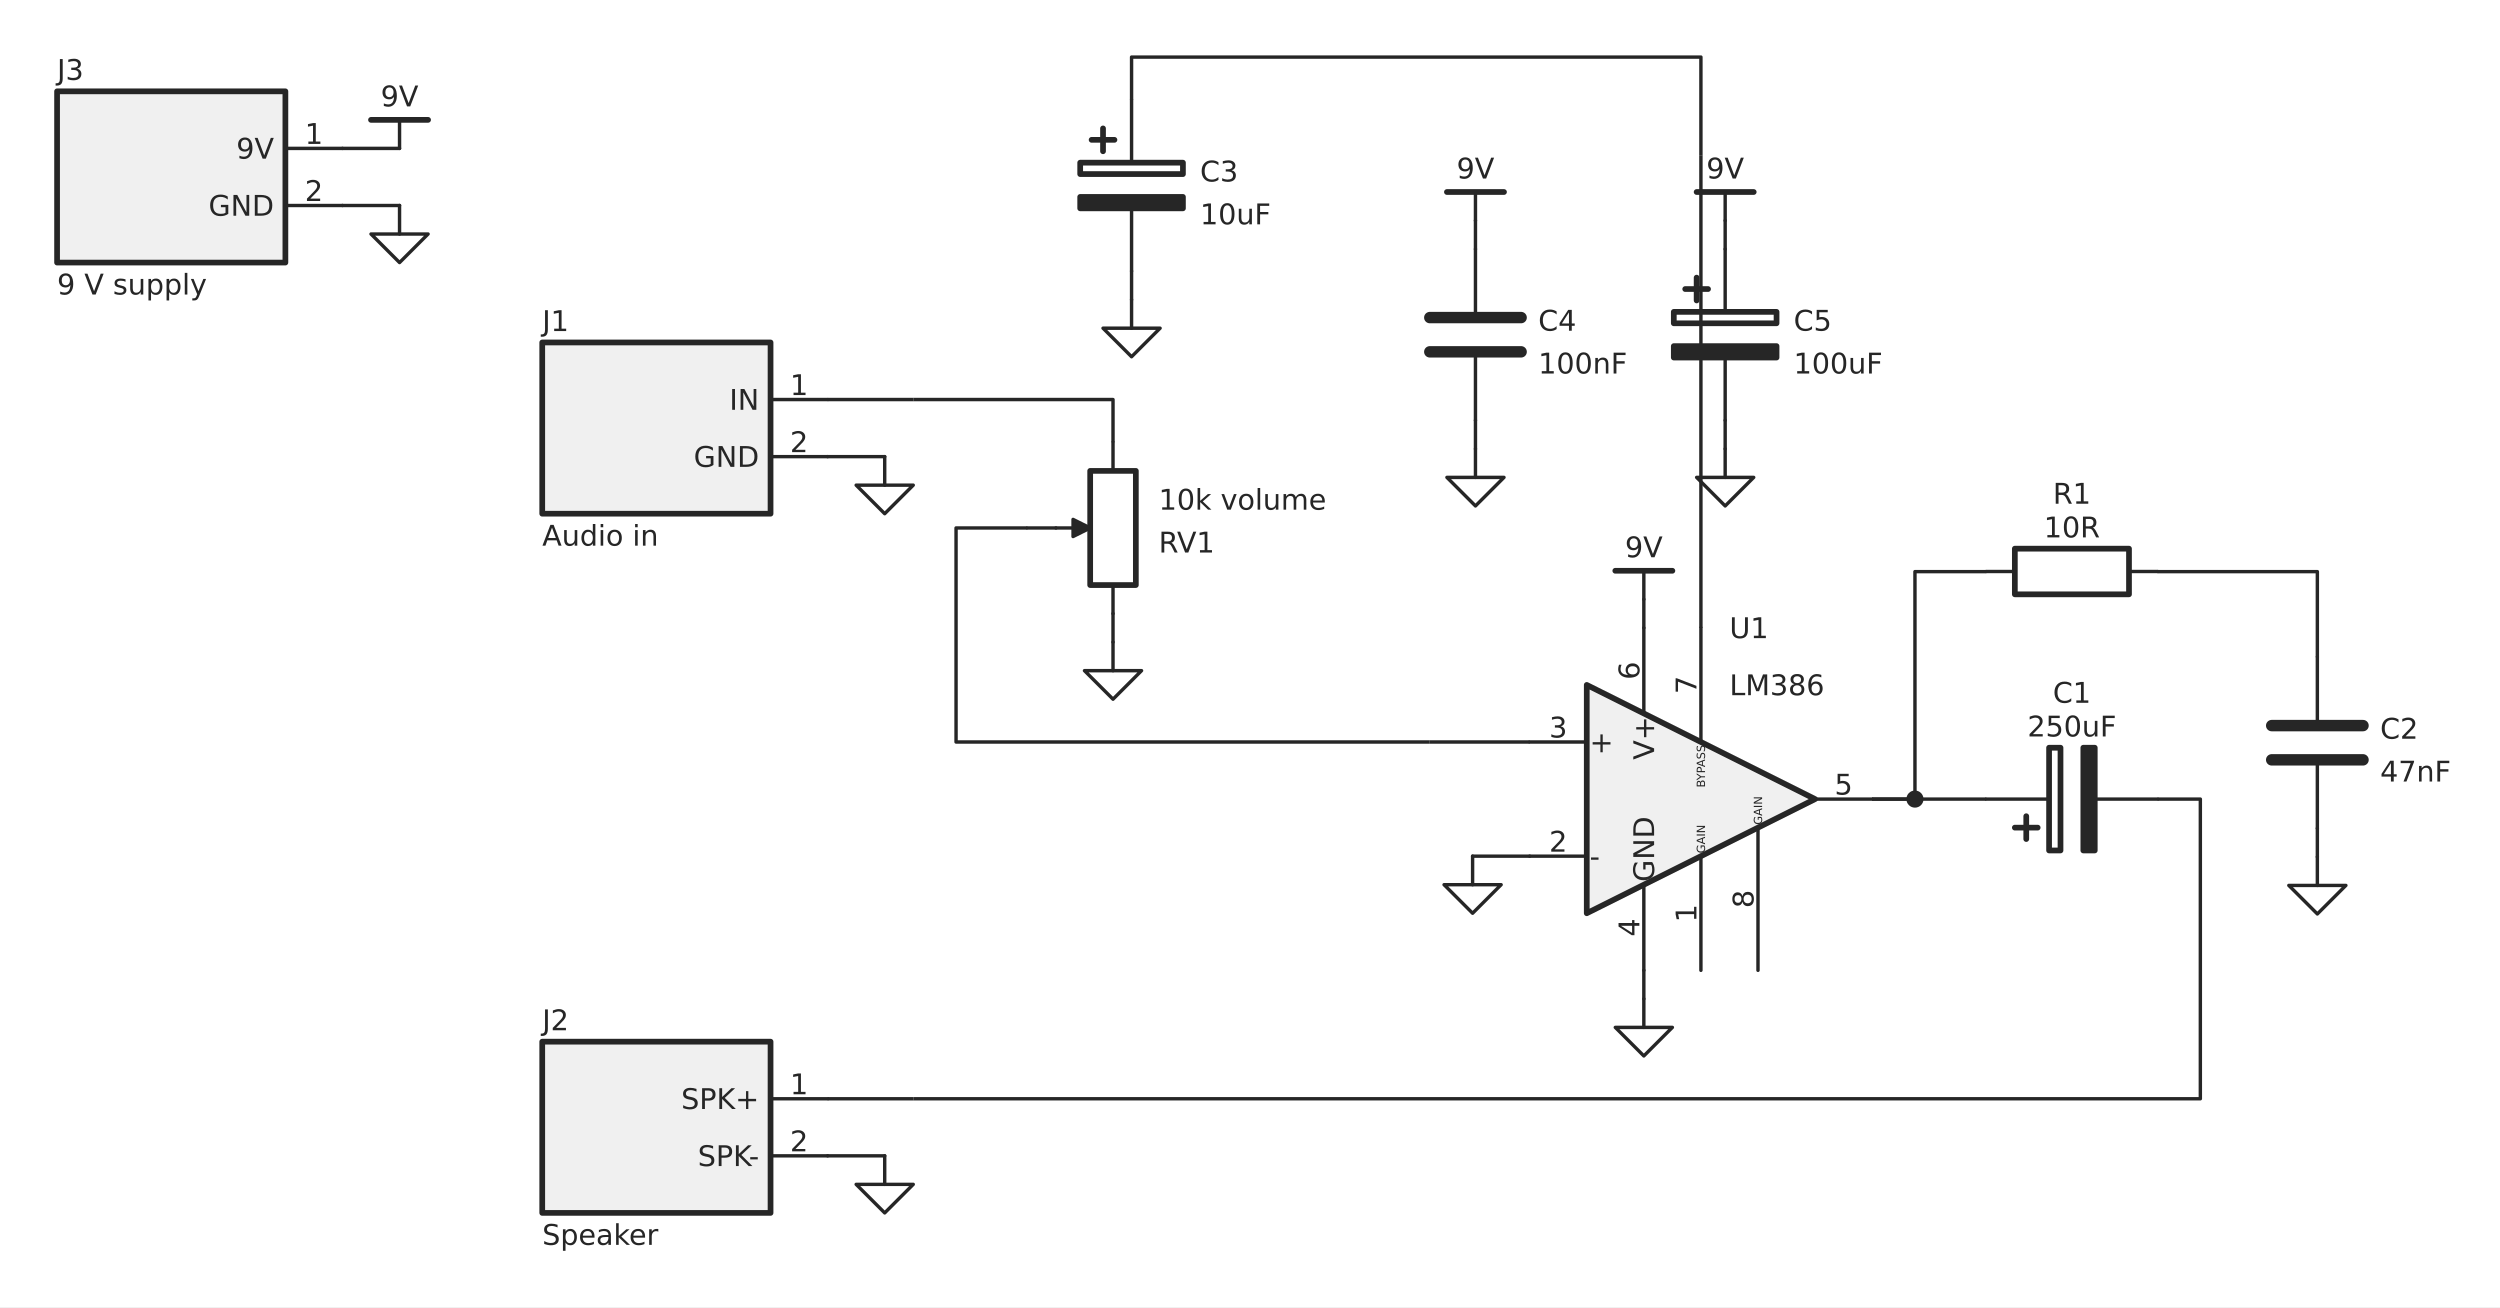
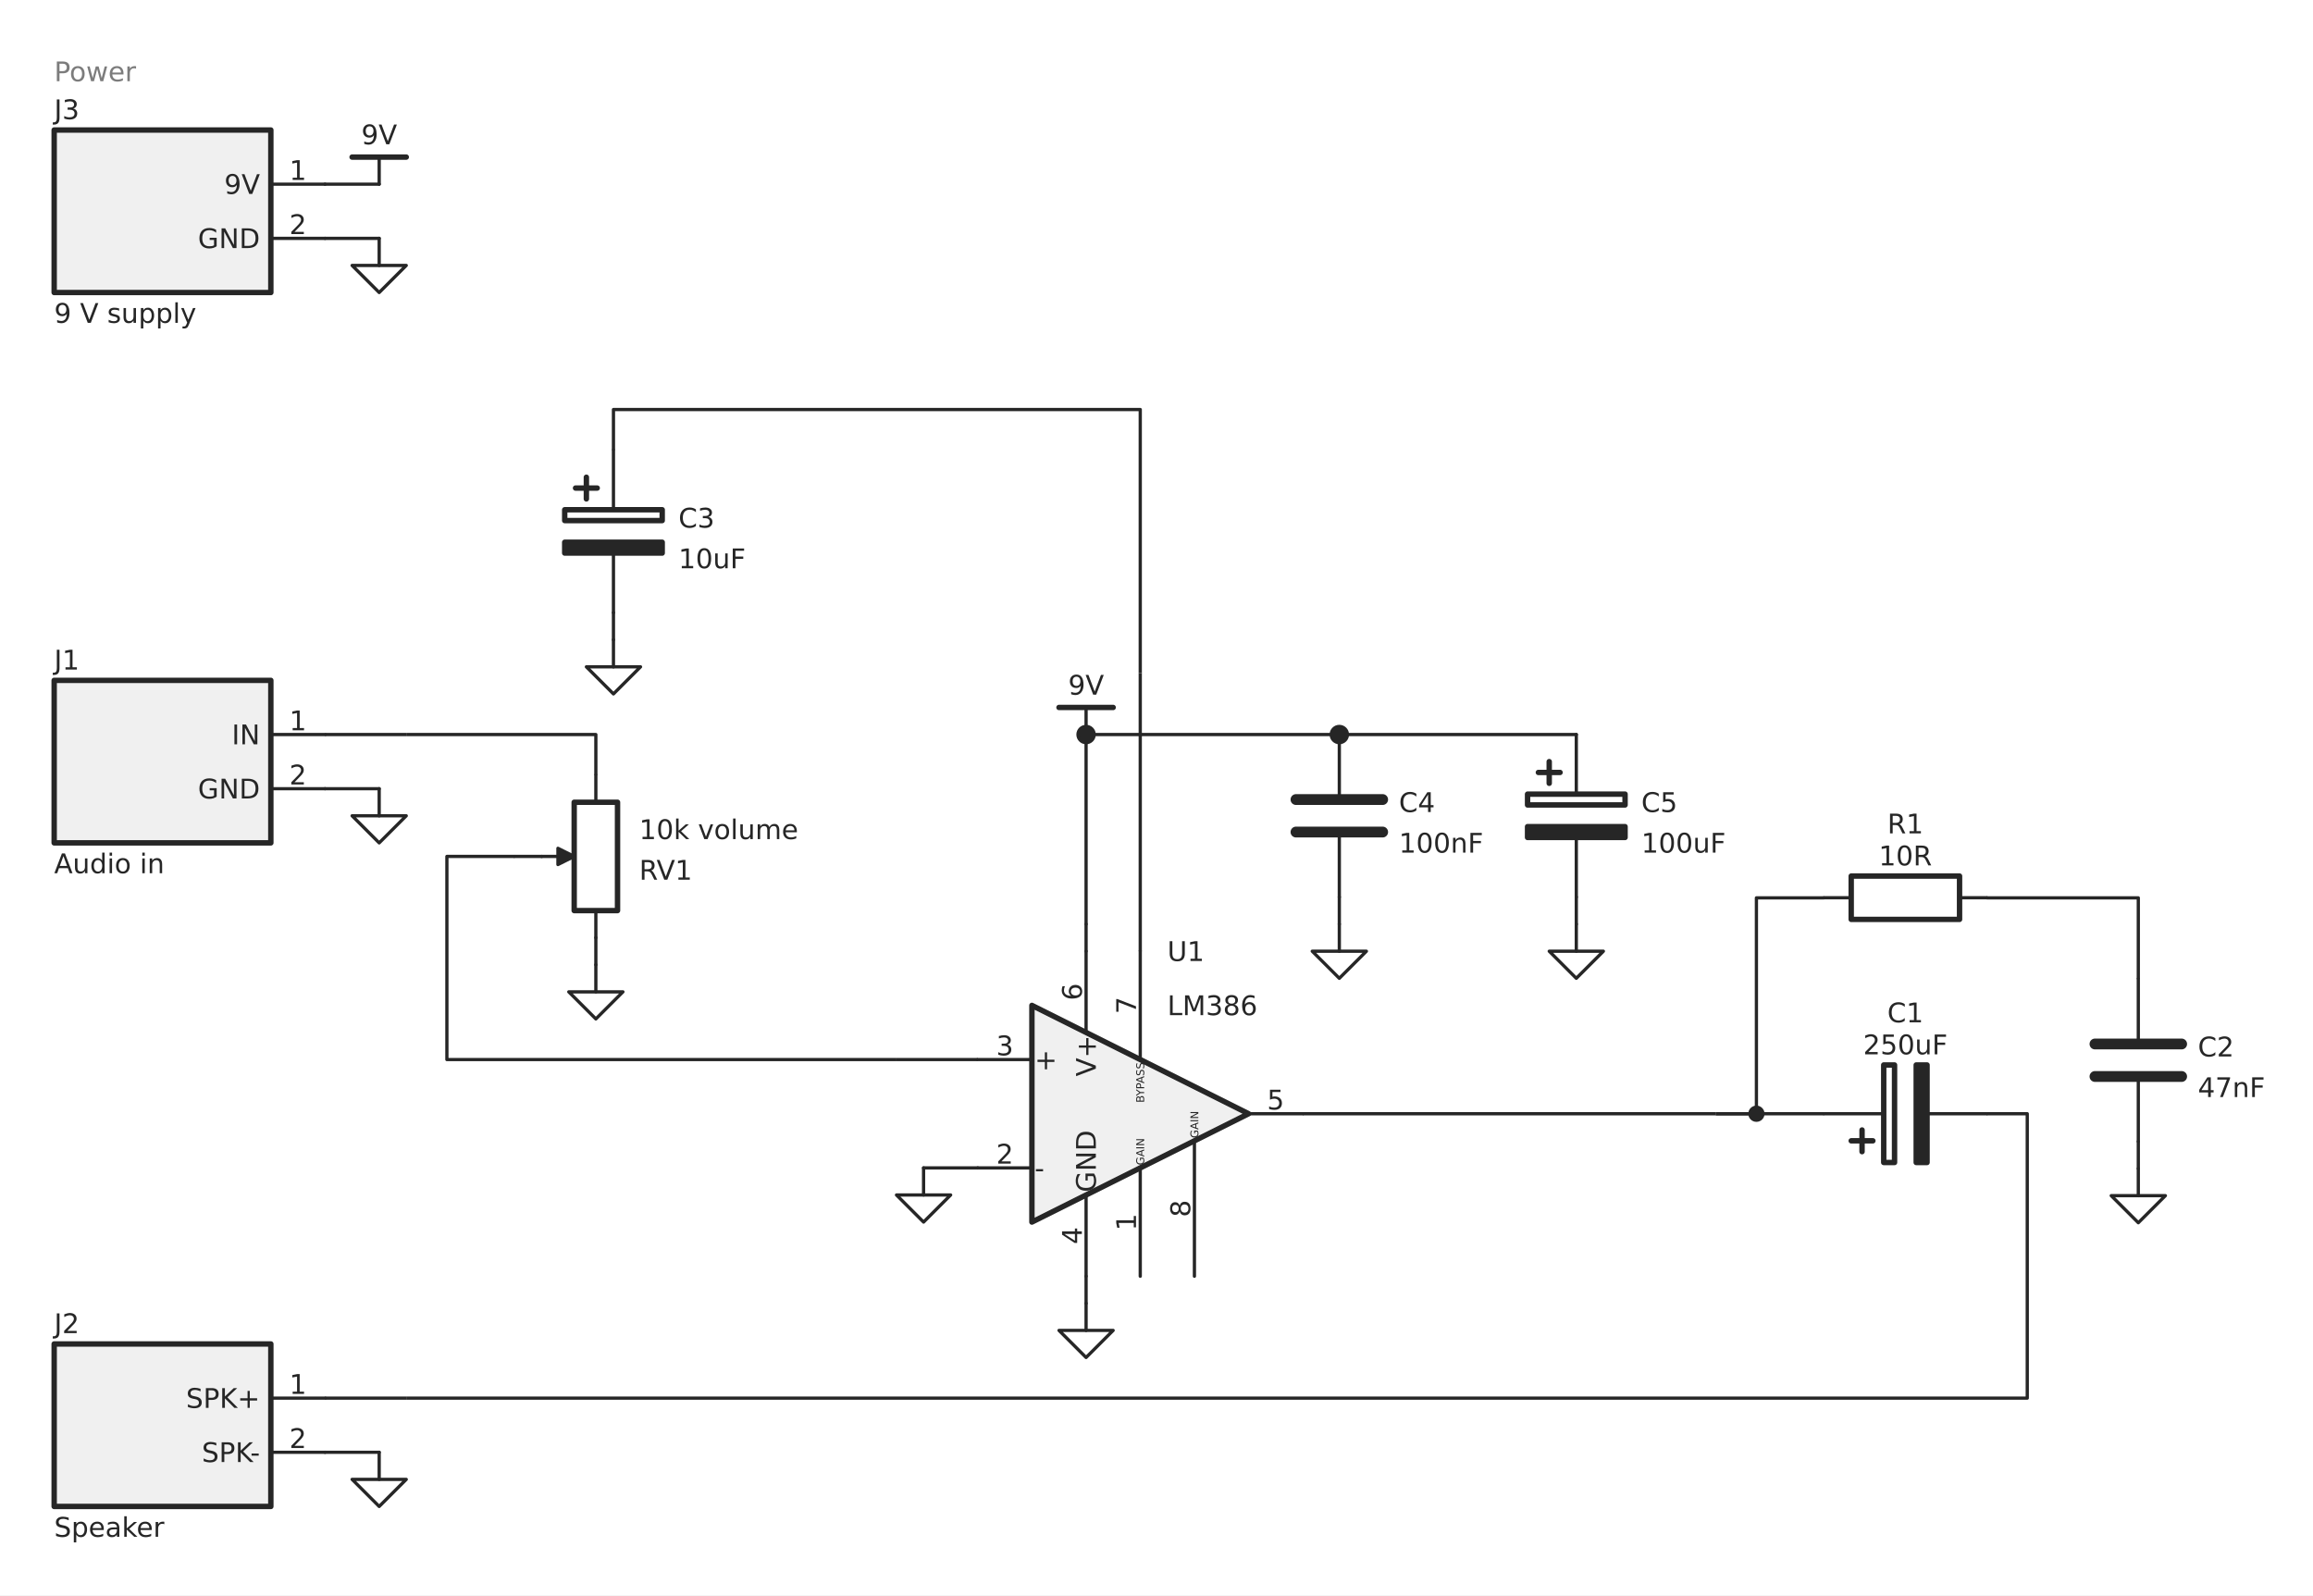
- <svg xmlns="http://www.w3.org/2000/svg" width="876" height="458" viewBox="0 0 876 458" font-family="DejaVu Sans, Helvetica, Arial, sans-serif" color="#262626">
+ <svg xmlns="http://www.w3.org/2000/svg" width="854" height="589" viewBox="0 0 854 589" font-family="DejaVu Sans, Helvetica, Arial, sans-serif" color="#262626">
  <rect width="100%" height="100%" fill="white" />
+   <text x="20.0" y="30.0" font-size="10.0" fill="currentColor" fill-opacity="0.6">Power</text>
  <g data-net="IN">
-     <polyline points="320.0,140.0 390.0,140.0 390.0,155.0" fill="none" stroke="currentColor" stroke-width="1.2" stroke-linejoin="round" />
-     <polyline points="290.0,140.0 320.0,140.0" fill="none" stroke="currentColor" stroke-width="1.2" stroke-linejoin="round" />
+     <polyline points="150.0,271.2 220.0,271.2 220.0,286.2" fill="none" stroke="currentColor" stroke-width="1.2" stroke-linejoin="round" />
+     <polyline points="120.0,271.2 150.0,271.2" fill="none" stroke="currentColor" stroke-width="1.2" stroke-linejoin="round" />
  </g>
  <g data-net="WIPER">
-     <polyline points="360.0,185.0 335.0,185.0 335.0,260.0 501.0,260.0" fill="none" stroke="currentColor" stroke-width="1.2" stroke-linejoin="round" />
-     <polyline points="536.0,260.0 501.0,260.0" fill="none" stroke="currentColor" stroke-width="1.2" stroke-linejoin="round" />
+     <polyline points="190.0,316.2 165.0,316.2 165.0,391.2 331.0,391.2" fill="none" stroke="currentColor" stroke-width="1.2" stroke-linejoin="round" />
+     <polyline points="361.0,391.2 331.0,391.2" fill="none" stroke="currentColor" stroke-width="1.2" stroke-linejoin="round" />
  </g>
  <g data-net="OUT">
-     <polyline points="656.0,280.0 696.0,280.0" fill="none" stroke="currentColor" stroke-width="1.2" stroke-linejoin="round" />
-     <polyline points="656.0,280.0 671.0,280.0 671.0,200.3 696.0,200.3" fill="none" stroke="currentColor" stroke-width="1.2" stroke-linejoin="round" />
-     <circle cx="671.0" cy="280.0" r="3" fill="currentColor" />
+     <polyline points="633.5,411.2 673.5,411.2" fill="none" stroke="currentColor" stroke-width="1.2" stroke-linejoin="round" />
+     <polyline points="633.5,411.2 648.5,411.2 648.5,331.5 673.5,331.5" fill="none" stroke="currentColor" stroke-width="1.2" stroke-linejoin="round" />
+     <polyline points="481.0,411.2 633.5,411.2" fill="none" stroke="currentColor" stroke-width="1.2" stroke-linejoin="round" />
+     <circle cx="648.5" cy="411.2" r="3" fill="currentColor" />
  </g>
  <g data-net="ZOBEL">
-     <polyline points="756.0,200.3 812.0,200.3 812.0,230.3" fill="none" stroke="currentColor" stroke-width="1.2" stroke-linejoin="round" />
+     <polyline points="733.5,331.5 789.5,331.5 789.5,361.5" fill="none" stroke="currentColor" stroke-width="1.2" stroke-linejoin="round" />
  </g>
  <g data-net="SPEAKER">
-     <polyline points="320.0,385.0 771.0,385.0 771.0,280.0 756.0,280.0" fill="none" stroke="currentColor" stroke-width="1.2" stroke-linejoin="round" />
-     <polyline points="290.0,385.0 320.0,385.0" fill="none" stroke="currentColor" stroke-width="1.2" stroke-linejoin="round" />
+     <polyline points="150.0,516.2 748.5,516.2 748.5,411.2 733.5,411.2" fill="none" stroke="currentColor" stroke-width="1.2" stroke-linejoin="round" />
+     <polyline points="120.0,516.2 150.0,516.2" fill="none" stroke="currentColor" stroke-width="1.2" stroke-linejoin="round" />
  </g>
  <g data-net="BYPASS">
-     <polyline points="396.5,35.0 396.5,20.0 596.0,20.0 596.0,54.6" fill="none" stroke="currentColor" stroke-width="1.2" stroke-linejoin="round" />
-     <polyline points="596.0,220.0 596.0,54.6" fill="none" stroke="currentColor" stroke-width="1.2" stroke-linejoin="round" />
+     <polyline points="226.5,166.2 226.5,151.2 421.0,151.2 421.0,248.5" fill="none" stroke="currentColor" stroke-width="1.2" stroke-linejoin="round" />
+     <polyline points="421.0,351.2 421.0,248.5" fill="none" stroke="currentColor" stroke-width="1.2" stroke-linejoin="round" />
  </g>
  <g data-part="U1">
-     <polygon points="636,280 556,240 556,320" fill="currentColor" fill-opacity="0.07" stroke="currentColor" stroke-width="2" stroke-linejoin="round" stroke-linecap="round" />
+     <polygon points="461,411.2 381,371.2 381,451.2" fill="currentColor" fill-opacity="0.07" stroke="currentColor" stroke-width="2" stroke-linejoin="round" stroke-linecap="round" />
    <g data-pin="U1.1">
-       <polyline points="596,340 596,300" fill="none" stroke="currentColor" stroke-width="1.2" stroke-linejoin="round" stroke-linecap="round" />
-       <text x="597.44" y="299" font-size="4" text-anchor="start" fill="currentColor" transform="rotate(-90 597.44 299)">GAIN</text>
-       <text x="594.43" y="320" font-size="10" text-anchor="middle" fill="currentColor" transform="rotate(-90 594.43 320)">1</text>
+       <polyline points="421,471.2 421,431.2" fill="none" stroke="currentColor" stroke-width="1.2" stroke-linejoin="round" stroke-linecap="round" />
+       <text x="422.44" y="430.2" font-size="4" text-anchor="start" fill="currentColor" transform="rotate(-90 422.44 430.2)">GAIN</text>
+       <text x="419.43" y="451.2" font-size="10" text-anchor="middle" fill="currentColor" transform="rotate(-90 419.43 451.2)">1</text>
    </g>
    <g data-pin="U1.2">
-       <polyline points="536,300 556,300" fill="none" stroke="currentColor" stroke-width="1.2" stroke-linejoin="round" stroke-linecap="round" />
-       <text x="557" y="303.6" font-size="10" text-anchor="start" fill="currentColor">-</text>
-       <text x="546" y="298.43" font-size="10" text-anchor="middle" fill="currentColor">2</text>
+       <polyline points="361,431.2 381,431.2" fill="none" stroke="currentColor" stroke-width="1.2" stroke-linejoin="round" stroke-linecap="round" />
+       <text x="382" y="434.8" font-size="10" text-anchor="start" fill="currentColor">-</text>
+       <text x="371" y="429.63" font-size="10" text-anchor="middle" fill="currentColor">2</text>
    </g>
    <g data-pin="U1.3">
-       <polyline points="536,260 556,260" fill="none" stroke="currentColor" stroke-width="1.2" stroke-linejoin="round" stroke-linecap="round" />
-       <text x="557" y="263.6" font-size="10" text-anchor="start" fill="currentColor">+</text>
-       <text x="546" y="258.43" font-size="10" text-anchor="middle" fill="currentColor">3</text>
+       <polyline points="361,391.2 381,391.2" fill="none" stroke="currentColor" stroke-width="1.2" stroke-linejoin="round" stroke-linecap="round" />
+       <text x="382" y="394.8" font-size="10" text-anchor="start" fill="currentColor">+</text>
+       <text x="371" y="389.63" font-size="10" text-anchor="middle" fill="currentColor">3</text>
    </g>
    <g data-pin="U1.4">
-       <polyline points="576,340 576,310" fill="none" stroke="currentColor" stroke-width="1.2" stroke-linejoin="round" stroke-linecap="round" />
-       <text x="579.6" y="309" font-size="10" text-anchor="start" fill="currentColor" transform="rotate(-90 579.6 309)">GND</text>
-       <text x="574.43" y="325" font-size="10" text-anchor="middle" fill="currentColor" transform="rotate(-90 574.43 325)">4</text>
+       <polyline points="401,471.2 401,441.2" fill="none" stroke="currentColor" stroke-width="1.2" stroke-linejoin="round" stroke-linecap="round" />
+       <text x="404.6" y="440.2" font-size="10" text-anchor="start" fill="currentColor" transform="rotate(-90 404.6 440.2)">GND</text>
+       <text x="399.43" y="456.2" font-size="10" text-anchor="middle" fill="currentColor" transform="rotate(-90 399.43 456.2)">4</text>
    </g>
    <g data-pin="U1.5">
-       <polyline points="656,280 636,280" fill="none" stroke="currentColor" stroke-width="1.2" stroke-linejoin="round" stroke-linecap="round" />
-       <text x="646" y="278.43" font-size="10" text-anchor="middle" fill="currentColor">5</text>
+       <polyline points="481,411.2 461,411.2" fill="none" stroke="currentColor" stroke-width="1.2" stroke-linejoin="round" stroke-linecap="round" />
+       <text x="471" y="409.63" font-size="10" text-anchor="middle" fill="currentColor">5</text>
    </g>
    <g data-pin="U1.6">
-       <polyline points="576,220 576,250" fill="none" stroke="currentColor" stroke-width="1.2" stroke-linejoin="round" stroke-linecap="round" />
-       <text x="579.6" y="251" font-size="10" text-anchor="end" fill="currentColor" transform="rotate(-90 579.6 251)">V+</text>
-       <text x="574.43" y="235" font-size="10" text-anchor="middle" fill="currentColor" transform="rotate(-90 574.43 235)">6</text>
+       <polyline points="401,351.2 401,381.2" fill="none" stroke="currentColor" stroke-width="1.2" stroke-linejoin="round" stroke-linecap="round" />
+       <text x="404.6" y="382.2" font-size="10" text-anchor="end" fill="currentColor" transform="rotate(-90 404.6 382.2)">V+</text>
+       <text x="399.43" y="366.2" font-size="10" text-anchor="middle" fill="currentColor" transform="rotate(-90 399.43 366.2)">6</text>
    </g>
    <g data-pin="U1.7">
-       <polyline points="596,220 596,260" fill="none" stroke="currentColor" stroke-width="1.2" stroke-linejoin="round" stroke-linecap="round" />
-       <text x="597.44" y="261" font-size="4" text-anchor="end" fill="currentColor" transform="rotate(-90 597.44 261)">BYPASS</text>
-       <text x="594.43" y="240" font-size="10" text-anchor="middle" fill="currentColor" transform="rotate(-90 594.43 240)">7</text>
+       <polyline points="421,351.2 421,391.2" fill="none" stroke="currentColor" stroke-width="1.2" stroke-linejoin="round" stroke-linecap="round" />
+       <text x="422.44" y="392.2" font-size="4" text-anchor="end" fill="currentColor" transform="rotate(-90 422.44 392.2)">BYPASS</text>
+       <text x="419.43" y="371.2" font-size="10" text-anchor="middle" fill="currentColor" transform="rotate(-90 419.43 371.2)">7</text>
    </g>
    <g data-pin="U1.8">
-       <polyline points="616,340 616,290" fill="none" stroke="currentColor" stroke-width="1.2" stroke-linejoin="round" stroke-linecap="round" />
-       <text x="617.44" y="289" font-size="4" text-anchor="start" fill="currentColor" transform="rotate(-90 617.44 289)">GAIN</text>
-       <text x="614.43" y="315" font-size="10" text-anchor="middle" fill="currentColor" transform="rotate(-90 614.43 315)">8</text>
-     </g>
-     <text x="606" y="223.6" font-size="10" text-anchor="start" fill="currentColor">U1</text>
-     <text x="606" y="243.6" font-size="10" text-anchor="start" fill="currentColor">LM386</text>
-   </g>
-   <g data-net="GND">
-     <polyline points="536,300 516,300" fill="none" stroke="currentColor" stroke-width="1.2" stroke-linejoin="round" stroke-linecap="round" />
-     <polyline points="516,300 516,310" fill="none" stroke="currentColor" stroke-width="1.2" stroke-linejoin="round" stroke-linecap="round" />
-     <polygon points="506,310 526,310 516,320" fill="none" stroke="currentColor" stroke-width="1.2" stroke-linejoin="round" stroke-linecap="round" />
-   </g>
-   <g data-net="GND">
-     <polyline points="576,340 576,350" fill="none" stroke="currentColor" stroke-width="1.2" stroke-linejoin="round" stroke-linecap="round" />
-     <polyline points="576,350 576,360" fill="none" stroke="currentColor" stroke-width="1.2" stroke-linejoin="round" stroke-linecap="round" />
-     <polygon points="566,360 586,360 576,370" fill="none" stroke="currentColor" stroke-width="1.2" stroke-linejoin="round" stroke-linecap="round" />
+       <polyline points="441,471.2 441,421.2" fill="none" stroke="currentColor" stroke-width="1.2" stroke-linejoin="round" stroke-linecap="round" />
+       <text x="442.44" y="420.2" font-size="4" text-anchor="start" fill="currentColor" transform="rotate(-90 442.44 420.2)">GAIN</text>
+       <text x="439.43" y="446.2" font-size="10" text-anchor="middle" fill="currentColor" transform="rotate(-90 439.43 446.2)">8</text>
+     </g>
+     <text x="431" y="354.8" font-size="10" text-anchor="start" fill="currentColor">U1</text>
+     <text x="431" y="374.8" font-size="10" text-anchor="start" fill="currentColor">LM386</text>
+   </g>
+   <g data-net="GND">
+     <polyline points="361,431.2 341,431.2" fill="none" stroke="currentColor" stroke-width="1.2" stroke-linejoin="round" stroke-linecap="round" />
+     <polyline points="341,431.2 341,441.2" fill="none" stroke="currentColor" stroke-width="1.2" stroke-linejoin="round" stroke-linecap="round" />
+     <polygon points="331,441.2 351,441.2 341,451.2" fill="none" stroke="currentColor" stroke-width="1.2" stroke-linejoin="round" stroke-linecap="round" />
+   </g>
+   <g data-net="GND">
+     <polyline points="401,471.2 401,481.2" fill="none" stroke="currentColor" stroke-width="1.2" stroke-linejoin="round" stroke-linecap="round" />
+     <polyline points="401,481.2 401,491.2" fill="none" stroke="currentColor" stroke-width="1.2" stroke-linejoin="round" stroke-linecap="round" />
+     <polygon points="391,491.2 411,491.2 401,501.2" fill="none" stroke="currentColor" stroke-width="1.2" stroke-linejoin="round" stroke-linecap="round" />
  </g>
  <g data-net="9V">
-     <polyline points="576,220 576,210" fill="none" stroke="currentColor" stroke-width="1.2" stroke-linejoin="round" stroke-linecap="round" />
-     <polyline points="576,210 576,200" fill="none" stroke="currentColor" stroke-width="1.2" stroke-linejoin="round" stroke-linecap="round" />
-     <polyline points="566,200 586,200" fill="none" stroke="currentColor" stroke-width="2" stroke-linejoin="round" stroke-linecap="round" />
-     <text x="576" y="195.28" font-size="10" text-anchor="middle" fill="currentColor">9V</text>
+     <polyline points="401,351.2 401,341.2" fill="none" stroke="currentColor" stroke-width="1.2" stroke-linejoin="round" stroke-linecap="round" />
+   </g>
+   <g data-part="C4">
+     <polyline points="478.5,295.2 510.5,295.2" fill="none" stroke="currentColor" stroke-width="4" stroke-linejoin="round" stroke-linecap="round" />
+     <polyline points="478.5,307.2 510.5,307.2" fill="none" stroke="currentColor" stroke-width="4" stroke-linejoin="round" stroke-linecap="round" />
+     <g data-pin="C4.1">
+       <polyline points="494.5,271.2 494.5,295.2" fill="none" stroke="currentColor" stroke-width="1.2" stroke-linejoin="round" stroke-linecap="round" />
+     </g>
+     <g data-pin="C4.2">
+       <polyline points="494.5,331.2 494.5,307.2" fill="none" stroke="currentColor" stroke-width="1.2" stroke-linejoin="round" stroke-linecap="round" />
+     </g>
+     <text x="516.5" y="299.8" font-size="10" text-anchor="start" fill="currentColor">C4</text>
+     <text x="516.5" y="314.8" font-size="10" text-anchor="start" fill="currentColor">100nF</text>
+   </g>
+   <g data-net="GND">
+     <polyline points="494.5,331.2 494.5,341.2" fill="none" stroke="currentColor" stroke-width="1.2" stroke-linejoin="round" stroke-linecap="round" />
+     <polyline points="494.5,341.2 494.5,351.2" fill="none" stroke="currentColor" stroke-width="1.2" stroke-linejoin="round" stroke-linecap="round" />
+     <polygon points="484.5,351.2 504.5,351.2 494.5,361.2" fill="none" stroke="currentColor" stroke-width="1.2" stroke-linejoin="round" stroke-linecap="round" />
  </g>
  <g data-part="C5">
-     <polygon points="586.5,109.28 622.5,109.28 622.5,113.28 586.5,113.28" fill="none" stroke="currentColor" stroke-width="2" stroke-linejoin="round" stroke-linecap="round" />
-     <polygon points="586.5,121.28 622.5,121.28 622.5,125.28 586.5,125.28" fill="currentColor" stroke="currentColor" stroke-width="2" stroke-linejoin="round" stroke-linecap="round" />
-     <polyline points="590.5,101.28 598.5,101.28" fill="none" stroke="currentColor" stroke-width="2" stroke-linejoin="round" stroke-linecap="round" />
-     <polyline points="594.5,97.28 594.5,105.28" fill="none" stroke="currentColor" stroke-width="2" stroke-linejoin="round" stroke-linecap="round" />
+     <polygon points="564,293.2 600,293.2 600,297.2 564,297.2" fill="none" stroke="currentColor" stroke-width="2" stroke-linejoin="round" stroke-linecap="round" />
+     <polygon points="564,305.2 600,305.2 600,309.2 564,309.2" fill="currentColor" stroke="currentColor" stroke-width="2" stroke-linejoin="round" stroke-linecap="round" />
+     <polyline points="568,285.2 576,285.2" fill="none" stroke="currentColor" stroke-width="2" stroke-linejoin="round" stroke-linecap="round" />
+     <polyline points="572,281.2 572,289.2" fill="none" stroke="currentColor" stroke-width="2" stroke-linejoin="round" stroke-linecap="round" />
    <g data-pin="C5.1">
-       <polyline points="604.5,87.28 604.5,109.28" fill="none" stroke="currentColor" stroke-width="1.2" stroke-linejoin="round" stroke-linecap="round" />
+       <polyline points="582,271.2 582,293.2" fill="none" stroke="currentColor" stroke-width="1.2" stroke-linejoin="round" stroke-linecap="round" />
    </g>
    <g data-pin="C5.2">
-       <polyline points="604.5,147.28 604.5,125.28" fill="none" stroke="currentColor" stroke-width="1.2" stroke-linejoin="round" stroke-linecap="round" />
-     </g>
-     <text x="628.5" y="115.88" font-size="10" text-anchor="start" fill="currentColor">C5</text>
-     <text x="628.5" y="130.88" font-size="10" text-anchor="start" fill="currentColor">100uF</text>
+       <polyline points="582,331.2 582,309.2" fill="none" stroke="currentColor" stroke-width="1.2" stroke-linejoin="round" stroke-linecap="round" />
+     </g>
+     <text x="606" y="299.8" font-size="10" text-anchor="start" fill="currentColor">C5</text>
+     <text x="606" y="314.8" font-size="10" text-anchor="start" fill="currentColor">100uF</text>
+   </g>
+   <g data-net="GND">
+     <polyline points="582,331.2 582,341.2" fill="none" stroke="currentColor" stroke-width="1.2" stroke-linejoin="round" stroke-linecap="round" />
+     <polyline points="582,341.2 582,351.2" fill="none" stroke="currentColor" stroke-width="1.2" stroke-linejoin="round" stroke-linecap="round" />
+     <polygon points="572,351.2 592,351.2 582,361.2" fill="none" stroke="currentColor" stroke-width="1.2" stroke-linejoin="round" stroke-linecap="round" />
  </g>
  <g data-net="9V">
-     <polyline points="604.5,87.28 604.5,77.28" fill="none" stroke="currentColor" stroke-width="1.2" stroke-linejoin="round" stroke-linecap="round" />
-     <polyline points="604.5,77.28 604.5,67.28" fill="none" stroke="currentColor" stroke-width="1.2" stroke-linejoin="round" stroke-linecap="round" />
-     <polyline points="594.5,67.28 614.5,67.28" fill="none" stroke="currentColor" stroke-width="2" stroke-linejoin="round" stroke-linecap="round" />
-     <text x="604.5" y="62.55" font-size="10" text-anchor="middle" fill="currentColor">9V</text>
-   </g>
-   <g data-net="GND">
-     <polyline points="604.5,147.28 604.5,157.28" fill="none" stroke="currentColor" stroke-width="1.2" stroke-linejoin="round" stroke-linecap="round" />
-     <polyline points="604.5,157.28 604.5,167.28" fill="none" stroke="currentColor" stroke-width="1.2" stroke-linejoin="round" stroke-linecap="round" />
-     <polygon points="594.5,167.28 614.5,167.28 604.5,177.28" fill="none" stroke="currentColor" stroke-width="1.2" stroke-linejoin="round" stroke-linecap="round" />
-   </g>
-   <g data-part="C4">
-     <polyline points="501,111.28 533,111.28" fill="none" stroke="currentColor" stroke-width="4" stroke-linejoin="round" stroke-linecap="round" />
-     <polyline points="501,123.28 533,123.28" fill="none" stroke="currentColor" stroke-width="4" stroke-linejoin="round" stroke-linecap="round" />
-     <g data-pin="C4.1">
-       <polyline points="517,87.28 517,111.28" fill="none" stroke="currentColor" stroke-width="1.2" stroke-linejoin="round" stroke-linecap="round" />
-     </g>
-     <g data-pin="C4.2">
-       <polyline points="517,147.28 517,123.28" fill="none" stroke="currentColor" stroke-width="1.2" stroke-linejoin="round" stroke-linecap="round" />
-     </g>
-     <text x="539" y="115.88" font-size="10" text-anchor="start" fill="currentColor">C4</text>
-     <text x="539" y="130.88" font-size="10" text-anchor="start" fill="currentColor">100nF</text>
+     <polyline points="401,341.2 401,271.2" fill="none" stroke="currentColor" stroke-width="1.2" stroke-linejoin="round" stroke-linecap="round" />
+     <polyline points="401,271.2 401,261.2" fill="none" stroke="currentColor" stroke-width="1.2" stroke-linejoin="round" stroke-linecap="round" />
+     <polyline points="391,261.2 411,261.2" fill="none" stroke="currentColor" stroke-width="2" stroke-linejoin="round" stroke-linecap="round" />
+     <text x="401" y="256.48" font-size="10" text-anchor="middle" fill="currentColor">9V</text>
+     <polyline points="401,271.2 582,271.2" fill="none" stroke="currentColor" stroke-width="1.2" stroke-linejoin="round" stroke-linecap="round" />
+     <circle cx="401" cy="271.2" r="2.99" fill="currentColor" stroke="currentColor" stroke-width="1.2" />
+     <circle cx="494.5" cy="271.2" r="2.99" fill="currentColor" stroke="currentColor" stroke-width="1.2" />
+   </g>
+   <g data-part="RV1">
+     <polygon points="228,336.2 212,336.2 212,296.2 228,296.2" fill="none" stroke="currentColor" stroke-width="2" stroke-linejoin="round" stroke-linecap="round" />
+     <polyline points="200,316.2 208,316.2" fill="none" stroke="currentColor" stroke-width="1.2" stroke-linejoin="round" stroke-linecap="round" />
+     <polygon points="212,316.2 206,319.2 206,313.2" fill="currentColor" stroke="currentColor" stroke-width="1.2" stroke-linejoin="round" stroke-linecap="round" />
+     <g data-pin="RV1.1">
+       <polyline points="220,346.2 220,336.2" fill="none" stroke="currentColor" stroke-width="1.2" stroke-linejoin="round" stroke-linecap="round" />
+     </g>
+     <g data-pin="RV1.3">
+       <polyline points="220,286.2 220,296.2" fill="none" stroke="currentColor" stroke-width="1.2" stroke-linejoin="round" stroke-linecap="round" />
+     </g>
+     <g data-pin="RV1.2">
+       <polyline points="190,316.2 200,316.2" fill="none" stroke="currentColor" stroke-width="1.2" stroke-linejoin="round" stroke-linecap="round" />
+     </g>
+     <text x="236" y="324.8" font-size="10" text-anchor="start" fill="currentColor">RV1</text>
+     <text x="236" y="309.8" font-size="10" text-anchor="start" fill="currentColor">10k volume</text>
+   </g>
+   <g data-net="GND">
+     <polyline points="220,346.2 220,356.2" fill="none" stroke="currentColor" stroke-width="1.2" stroke-linejoin="round" stroke-linecap="round" />
+     <polyline points="220,356.2 220,366.2" fill="none" stroke="currentColor" stroke-width="1.2" stroke-linejoin="round" stroke-linecap="round" />
+     <polygon points="210,366.2 230,366.2 220,376.2" fill="none" stroke="currentColor" stroke-width="1.2" stroke-linejoin="round" stroke-linecap="round" />
+   </g>
+   <g data-part="C1">
+     <polygon points="695.5,429.2 695.5,393.2 699.5,393.2 699.5,429.2" fill="none" stroke="currentColor" stroke-width="2" stroke-linejoin="round" stroke-linecap="round" />
+     <polygon points="707.5,429.2 707.5,393.2 711.5,393.2 711.5,429.2" fill="currentColor" stroke="currentColor" stroke-width="2" stroke-linejoin="round" stroke-linecap="round" />
+     <polyline points="687.5,425.2 687.5,417.2" fill="none" stroke="currentColor" stroke-width="2" stroke-linejoin="round" stroke-linecap="round" />
+     <polyline points="683.5,421.2 691.5,421.2" fill="none" stroke="currentColor" stroke-width="2" stroke-linejoin="round" stroke-linecap="round" />
+     <g data-pin="C1.1">
+       <polyline points="673.5,411.2 695.5,411.2" fill="none" stroke="currentColor" stroke-width="1.2" stroke-linejoin="round" stroke-linecap="round" />
+     </g>
+     <g data-pin="C1.2">
+       <polyline points="733.5,411.2 711.5,411.2" fill="none" stroke="currentColor" stroke-width="1.2" stroke-linejoin="round" stroke-linecap="round" />
+     </g>
+     <text x="703.5" y="389.26" font-size="10" text-anchor="middle" fill="currentColor">250uF</text>
+     <text x="703.5" y="377.45" font-size="10" text-anchor="middle" fill="currentColor">C1</text>
+   </g>
+   <g data-part="R1">
+     <polygon points="683.5,339.45 683.5,323.45 723.5,323.45 723.5,339.45" fill="none" stroke="currentColor" stroke-width="2" stroke-linejoin="round" stroke-linecap="round" />
+     <g data-pin="R1.1">
+       <polyline points="673.5,331.45 683.5,331.45" fill="none" stroke="currentColor" stroke-width="1.2" stroke-linejoin="round" stroke-linecap="round" />
+     </g>
+     <g data-pin="R1.2">
+       <polyline points="733.5,331.45 723.5,331.45" fill="none" stroke="currentColor" stroke-width="1.2" stroke-linejoin="round" stroke-linecap="round" />
+     </g>
+     <text x="703.5" y="319.51" font-size="10" text-anchor="middle" fill="currentColor">10R</text>
+     <text x="703.5" y="307.7" font-size="10" text-anchor="middle" fill="currentColor">R1</text>
+   </g>
+   <g data-part="C2">
+     <polyline points="773.5,385.45 805.5,385.45" fill="none" stroke="currentColor" stroke-width="4" stroke-linejoin="round" stroke-linecap="round" />
+     <polyline points="773.5,397.45 805.5,397.45" fill="none" stroke="currentColor" stroke-width="4" stroke-linejoin="round" stroke-linecap="round" />
+     <g data-pin="C2.1">
+       <polyline points="789.5,361.45 789.5,385.45" fill="none" stroke="currentColor" stroke-width="1.2" stroke-linejoin="round" stroke-linecap="round" />
+     </g>
+     <g data-pin="C2.2">
+       <polyline points="789.5,421.45 789.5,397.45" fill="none" stroke="currentColor" stroke-width="1.2" stroke-linejoin="round" stroke-linecap="round" />
+     </g>
+     <text x="811.5" y="390.05" font-size="10" text-anchor="start" fill="currentColor">C2</text>
+     <text x="811.5" y="405.05" font-size="10" text-anchor="start" fill="currentColor">47nF</text>
+   </g>
+   <g data-net="GND">
+     <polyline points="789.5,421.45 789.5,431.45" fill="none" stroke="currentColor" stroke-width="1.2" stroke-linejoin="round" stroke-linecap="round" />
+     <polyline points="789.5,431.45 789.5,441.45" fill="none" stroke="currentColor" stroke-width="1.2" stroke-linejoin="round" stroke-linecap="round" />
+     <polygon points="779.5,441.45 799.5,441.45 789.5,451.45" fill="none" stroke="currentColor" stroke-width="1.2" stroke-linejoin="round" stroke-linecap="round" />
+   </g>
+   <g data-part="C3">
+     <polygon points="208.5,188.2 244.5,188.2 244.5,192.2 208.5,192.2" fill="none" stroke="currentColor" stroke-width="2" stroke-linejoin="round" stroke-linecap="round" />
+     <polygon points="208.5,200.2 244.5,200.2 244.5,204.2 208.5,204.2" fill="currentColor" stroke="currentColor" stroke-width="2" stroke-linejoin="round" stroke-linecap="round" />
+     <polyline points="212.5,180.2 220.5,180.2" fill="none" stroke="currentColor" stroke-width="2" stroke-linejoin="round" stroke-linecap="round" />
+     <polyline points="216.5,176.2 216.5,184.2" fill="none" stroke="currentColor" stroke-width="2" stroke-linejoin="round" stroke-linecap="round" />
+     <g data-pin="C3.1">
+       <polyline points="226.5,166.2 226.5,188.2" fill="none" stroke="currentColor" stroke-width="1.2" stroke-linejoin="round" stroke-linecap="round" />
+     </g>
+     <g data-pin="C3.2">
+       <polyline points="226.5,226.2 226.5,204.2" fill="none" stroke="currentColor" stroke-width="1.2" stroke-linejoin="round" stroke-linecap="round" />
+     </g>
+     <text x="250.5" y="194.8" font-size="10" text-anchor="start" fill="currentColor">C3</text>
+     <text x="250.5" y="209.8" font-size="10" text-anchor="start" fill="currentColor">10uF</text>
+   </g>
+   <g data-net="GND">
+     <polyline points="226.5,226.2 226.5,236.2" fill="none" stroke="currentColor" stroke-width="1.2" stroke-linejoin="round" stroke-linecap="round" />
+     <polyline points="226.5,236.2 226.5,246.2" fill="none" stroke="currentColor" stroke-width="1.2" stroke-linejoin="round" stroke-linecap="round" />
+     <polygon points="216.5,246.2 236.5,246.2 226.5,256.2" fill="none" stroke="currentColor" stroke-width="1.2" stroke-linejoin="round" stroke-linecap="round" />
+   </g>
+   <g data-part="J1">
+     <polygon points="20,251.2 100,251.2 100,311.2 20,311.2" fill="currentColor" fill-opacity="0.07" stroke="currentColor" stroke-width="2" stroke-linejoin="round" stroke-linecap="round" />
+     <g data-pin="J1.1">
+       <polyline points="120,271.2 100,271.2" fill="none" stroke="currentColor" stroke-width="1.2" stroke-linejoin="round" stroke-linecap="round" />
+       <text x="96" y="274.8" font-size="10" text-anchor="end" fill="currentColor">IN</text>
+       <text x="110" y="269.63" font-size="10" text-anchor="middle" fill="currentColor">1</text>
+     </g>
+     <g data-pin="J1.2">
+       <polyline points="120,291.2 100,291.2" fill="none" stroke="currentColor" stroke-width="1.2" stroke-linejoin="round" stroke-linecap="round" />
+       <text x="96" y="294.8" font-size="10" text-anchor="end" fill="currentColor">GND</text>
+       <text x="110" y="289.63" font-size="10" text-anchor="middle" fill="currentColor">2</text>
+     </g>
+     <text x="20" y="247.2" font-size="10" text-anchor="start" fill="currentColor">J1</text>
+     <text x="20" y="322.4" font-size="10" text-anchor="start" fill="currentColor">Audio in</text>
+   </g>
+   <g data-net="GND">
+     <polyline points="120,291.2 140,291.2" fill="none" stroke="currentColor" stroke-width="1.2" stroke-linejoin="round" stroke-linecap="round" />
+     <polyline points="140,291.2 140,301.2" fill="none" stroke="currentColor" stroke-width="1.2" stroke-linejoin="round" stroke-linecap="round" />
+     <polygon points="130,301.2 150,301.2 140,311.2" fill="none" stroke="currentColor" stroke-width="1.2" stroke-linejoin="round" stroke-linecap="round" />
+   </g>
+   <g data-part="J2">
+     <polygon points="20,496.2 100,496.2 100,556.2 20,556.2" fill="currentColor" fill-opacity="0.07" stroke="currentColor" stroke-width="2" stroke-linejoin="round" stroke-linecap="round" />
+     <g data-pin="J2.1">
+       <polyline points="120,516.2 100,516.2" fill="none" stroke="currentColor" stroke-width="1.2" stroke-linejoin="round" stroke-linecap="round" />
+       <text x="96" y="519.8" font-size="10" text-anchor="end" fill="currentColor">SPK+</text>
+       <text x="110" y="514.63" font-size="10" text-anchor="middle" fill="currentColor">1</text>
+     </g>
+     <g data-pin="J2.2">
+       <polyline points="120,536.2 100,536.2" fill="none" stroke="currentColor" stroke-width="1.2" stroke-linejoin="round" stroke-linecap="round" />
+       <text x="96" y="539.8" font-size="10" text-anchor="end" fill="currentColor">SPK-</text>
+       <text x="110" y="534.63" font-size="10" text-anchor="middle" fill="currentColor">2</text>
+     </g>
+     <text x="20" y="492.2" font-size="10" text-anchor="start" fill="currentColor">J2</text>
+     <text x="20" y="567.4" font-size="10" text-anchor="start" fill="currentColor">Speaker</text>
+   </g>
+   <g data-net="GND">
+     <polyline points="120,536.2 140,536.2" fill="none" stroke="currentColor" stroke-width="1.2" stroke-linejoin="round" stroke-linecap="round" />
+     <polyline points="140,536.2 140,546.2" fill="none" stroke="currentColor" stroke-width="1.2" stroke-linejoin="round" stroke-linecap="round" />
+     <polygon points="130,546.2 150,546.2 140,556.2" fill="none" stroke="currentColor" stroke-width="1.2" stroke-linejoin="round" stroke-linecap="round" />
+   </g>
+   <g data-part="J3">
+     <polygon points="20,48 100,48 100,108 20,108" fill="currentColor" fill-opacity="0.07" stroke="currentColor" stroke-width="2" stroke-linejoin="round" stroke-linecap="round" />
+     <g data-pin="J3.1">
+       <polyline points="120,68 100,68" fill="none" stroke="currentColor" stroke-width="1.2" stroke-linejoin="round" stroke-linecap="round" />
+       <text x="96" y="71.6" font-size="10" text-anchor="end" fill="currentColor">9V</text>
+       <text x="110" y="66.43" font-size="10" text-anchor="middle" fill="currentColor">1</text>
+     </g>
+     <g data-pin="J3.2">
+       <polyline points="120,88 100,88" fill="none" stroke="currentColor" stroke-width="1.2" stroke-linejoin="round" stroke-linecap="round" />
+       <text x="96" y="91.6" font-size="10" text-anchor="end" fill="currentColor">GND</text>
+       <text x="110" y="86.43" font-size="10" text-anchor="middle" fill="currentColor">2</text>
+     </g>
+     <text x="20" y="44" font-size="10" text-anchor="start" fill="currentColor">J3</text>
+     <text x="20" y="119.2" font-size="10" text-anchor="start" fill="currentColor">9 V supply</text>
  </g>
  <g data-net="9V">
-     <polyline points="517,87.28 517,77.28" fill="none" stroke="currentColor" stroke-width="1.2" stroke-linejoin="round" stroke-linecap="round" />
-     <polyline points="517,77.28 517,67.28" fill="none" stroke="currentColor" stroke-width="1.2" stroke-linejoin="round" stroke-linecap="round" />
-     <polyline points="507,67.28 527,67.28" fill="none" stroke="currentColor" stroke-width="2" stroke-linejoin="round" stroke-linecap="round" />
-     <text x="517" y="62.55" font-size="10" text-anchor="middle" fill="currentColor">9V</text>
-   </g>
-   <g data-net="GND">
-     <polyline points="517,147.28 517,157.28" fill="none" stroke="currentColor" stroke-width="1.2" stroke-linejoin="round" stroke-linecap="round" />
-     <polyline points="517,157.28 517,167.28" fill="none" stroke="currentColor" stroke-width="1.2" stroke-linejoin="round" stroke-linecap="round" />
-     <polygon points="507,167.28 527,167.28 517,177.28" fill="none" stroke="currentColor" stroke-width="1.2" stroke-linejoin="round" stroke-linecap="round" />
-   </g>
-   <g data-part="RV1">
-     <polygon points="398,205 382,205 382,165 398,165" fill="none" stroke="currentColor" stroke-width="2" stroke-linejoin="round" stroke-linecap="round" />
-     <polyline points="370,185 378,185" fill="none" stroke="currentColor" stroke-width="1.2" stroke-linejoin="round" stroke-linecap="round" />
-     <polygon points="382,185 376,188 376,182" fill="currentColor" stroke="currentColor" stroke-width="1.2" stroke-linejoin="round" stroke-linecap="round" />
-     <g data-pin="RV1.1">
-       <polyline points="390,215 390,205" fill="none" stroke="currentColor" stroke-width="1.2" stroke-linejoin="round" stroke-linecap="round" />
-     </g>
-     <g data-pin="RV1.3">
-       <polyline points="390,155 390,165" fill="none" stroke="currentColor" stroke-width="1.2" stroke-linejoin="round" stroke-linecap="round" />
-     </g>
-     <g data-pin="RV1.2">
-       <polyline points="360,185 370,185" fill="none" stroke="currentColor" stroke-width="1.2" stroke-linejoin="round" stroke-linecap="round" />
-     </g>
-     <text x="406" y="193.6" font-size="10" text-anchor="start" fill="currentColor">RV1</text>
-     <text x="406" y="178.6" font-size="10" text-anchor="start" fill="currentColor">10k volume</text>
-   </g>
-   <g data-net="GND">
-     <polyline points="390,215 390,225" fill="none" stroke="currentColor" stroke-width="1.2" stroke-linejoin="round" stroke-linecap="round" />
-     <polyline points="390,225 390,235" fill="none" stroke="currentColor" stroke-width="1.2" stroke-linejoin="round" stroke-linecap="round" />
-     <polygon points="380,235 400,235 390,245" fill="none" stroke="currentColor" stroke-width="1.2" stroke-linejoin="round" stroke-linecap="round" />
-   </g>
-   <g data-part="C1">
-     <polygon points="718,298 718,262 722,262 722,298" fill="none" stroke="currentColor" stroke-width="2" stroke-linejoin="round" stroke-linecap="round" />
-     <polygon points="730,298 730,262 734,262 734,298" fill="currentColor" stroke="currentColor" stroke-width="2" stroke-linejoin="round" stroke-linecap="round" />
-     <polyline points="710,294 710,286" fill="none" stroke="currentColor" stroke-width="2" stroke-linejoin="round" stroke-linecap="round" />
-     <polyline points="706,290 714,290" fill="none" stroke="currentColor" stroke-width="2" stroke-linejoin="round" stroke-linecap="round" />
-     <g data-pin="C1.1">
-       <polyline points="696,280 718,280" fill="none" stroke="currentColor" stroke-width="1.2" stroke-linejoin="round" stroke-linecap="round" />
-     </g>
-     <g data-pin="C1.2">
-       <polyline points="756,280 734,280" fill="none" stroke="currentColor" stroke-width="1.2" stroke-linejoin="round" stroke-linecap="round" />
-     </g>
-     <text x="726" y="258.06" font-size="10" text-anchor="middle" fill="currentColor">250uF</text>
-     <text x="726" y="246.25" font-size="10" text-anchor="middle" fill="currentColor">C1</text>
-   </g>
-   <g data-part="R1">
-     <polygon points="706,208.25 706,192.25 746,192.25 746,208.25" fill="none" stroke="currentColor" stroke-width="2" stroke-linejoin="round" stroke-linecap="round" />
-     <g data-pin="R1.1">
-       <polyline points="696,200.25 706,200.25" fill="none" stroke="currentColor" stroke-width="1.2" stroke-linejoin="round" stroke-linecap="round" />
-     </g>
-     <g data-pin="R1.2">
-       <polyline points="756,200.25 746,200.25" fill="none" stroke="currentColor" stroke-width="1.2" stroke-linejoin="round" stroke-linecap="round" />
-     </g>
-     <text x="726" y="188.31" font-size="10" text-anchor="middle" fill="currentColor">10R</text>
-     <text x="726" y="176.5" font-size="10" text-anchor="middle" fill="currentColor">R1</text>
-   </g>
-   <g data-part="C2">
-     <polyline points="796,254.25 828,254.25" fill="none" stroke="currentColor" stroke-width="4" stroke-linejoin="round" stroke-linecap="round" />
-     <polyline points="796,266.25 828,266.25" fill="none" stroke="currentColor" stroke-width="4" stroke-linejoin="round" stroke-linecap="round" />
-     <g data-pin="C2.1">
-       <polyline points="812,230.25 812,254.25" fill="none" stroke="currentColor" stroke-width="1.2" stroke-linejoin="round" stroke-linecap="round" />
-     </g>
-     <g data-pin="C2.2">
-       <polyline points="812,290.25 812,266.25" fill="none" stroke="currentColor" stroke-width="1.2" stroke-linejoin="round" stroke-linecap="round" />
-     </g>
-     <text x="834" y="258.85" font-size="10" text-anchor="start" fill="currentColor">C2</text>
-     <text x="834" y="273.85" font-size="10" text-anchor="start" fill="currentColor">47nF</text>
-   </g>
-   <g data-net="GND">
-     <polyline points="812,290.25 812,300.25" fill="none" stroke="currentColor" stroke-width="1.2" stroke-linejoin="round" stroke-linecap="round" />
-     <polyline points="812,300.25 812,310.25" fill="none" stroke="currentColor" stroke-width="1.2" stroke-linejoin="round" stroke-linecap="round" />
-     <polygon points="802,310.25 822,310.25 812,320.25" fill="none" stroke="currentColor" stroke-width="1.2" stroke-linejoin="round" stroke-linecap="round" />
-   </g>
-   <g data-part="C3">
-     <polygon points="378.5,57 414.5,57 414.5,61 378.5,61" fill="none" stroke="currentColor" stroke-width="2" stroke-linejoin="round" stroke-linecap="round" />
-     <polygon points="378.5,69 414.5,69 414.5,73 378.5,73" fill="currentColor" stroke="currentColor" stroke-width="2" stroke-linejoin="round" stroke-linecap="round" />
-     <polyline points="382.5,49 390.5,49" fill="none" stroke="currentColor" stroke-width="2" stroke-linejoin="round" stroke-linecap="round" />
-     <polyline points="386.5,45 386.5,53" fill="none" stroke="currentColor" stroke-width="2" stroke-linejoin="round" stroke-linecap="round" />
-     <g data-pin="C3.1">
-       <polyline points="396.5,35 396.5,57" fill="none" stroke="currentColor" stroke-width="1.2" stroke-linejoin="round" stroke-linecap="round" />
-     </g>
-     <g data-pin="C3.2">
-       <polyline points="396.5,95 396.5,73" fill="none" stroke="currentColor" stroke-width="1.2" stroke-linejoin="round" stroke-linecap="round" />
-     </g>
-     <text x="420.5" y="63.6" font-size="10" text-anchor="start" fill="currentColor">C3</text>
-     <text x="420.5" y="78.6" font-size="10" text-anchor="start" fill="currentColor">10uF</text>
-   </g>
-   <g data-net="GND">
-     <polyline points="396.5,95 396.5,105" fill="none" stroke="currentColor" stroke-width="1.2" stroke-linejoin="round" stroke-linecap="round" />
-     <polyline points="396.5,105 396.5,115" fill="none" stroke="currentColor" stroke-width="1.2" stroke-linejoin="round" stroke-linecap="round" />
-     <polygon points="386.5,115 406.5,115 396.5,125" fill="none" stroke="currentColor" stroke-width="1.2" stroke-linejoin="round" stroke-linecap="round" />
-   </g>
-   <g data-part="J1">
-     <polygon points="190,120 270,120 270,180 190,180" fill="currentColor" fill-opacity="0.07" stroke="currentColor" stroke-width="2" stroke-linejoin="round" stroke-linecap="round" />
-     <g data-pin="J1.1">
-       <polyline points="290,140 270,140" fill="none" stroke="currentColor" stroke-width="1.2" stroke-linejoin="round" stroke-linecap="round" />
-       <text x="266" y="143.6" font-size="10" text-anchor="end" fill="currentColor">IN</text>
-       <text x="280" y="138.43" font-size="10" text-anchor="middle" fill="currentColor">1</text>
-     </g>
-     <g data-pin="J1.2">
-       <polyline points="290,160 270,160" fill="none" stroke="currentColor" stroke-width="1.2" stroke-linejoin="round" stroke-linecap="round" />
-       <text x="266" y="163.6" font-size="10" text-anchor="end" fill="currentColor">GND</text>
-       <text x="280" y="158.43" font-size="10" text-anchor="middle" fill="currentColor">2</text>
-     </g>
-     <text x="190" y="116" font-size="10" text-anchor="start" fill="currentColor">J1</text>
-     <text x="190" y="191.2" font-size="10" text-anchor="start" fill="currentColor">Audio in</text>
-   </g>
-   <g data-net="GND">
-     <polyline points="290,160 310,160" fill="none" stroke="currentColor" stroke-width="1.2" stroke-linejoin="round" stroke-linecap="round" />
-     <polyline points="310,160 310,170" fill="none" stroke="currentColor" stroke-width="1.2" stroke-linejoin="round" stroke-linecap="round" />
-     <polygon points="300,170 320,170 310,180" fill="none" stroke="currentColor" stroke-width="1.2" stroke-linejoin="round" stroke-linecap="round" />
-   </g>
-   <g data-part="J2">
-     <polygon points="190,365 270,365 270,425 190,425" fill="currentColor" fill-opacity="0.07" stroke="currentColor" stroke-width="2" stroke-linejoin="round" stroke-linecap="round" />
-     <g data-pin="J2.1">
-       <polyline points="290,385 270,385" fill="none" stroke="currentColor" stroke-width="1.2" stroke-linejoin="round" stroke-linecap="round" />
-       <text x="266" y="388.6" font-size="10" text-anchor="end" fill="currentColor">SPK+</text>
-       <text x="280" y="383.43" font-size="10" text-anchor="middle" fill="currentColor">1</text>
-     </g>
-     <g data-pin="J2.2">
-       <polyline points="290,405 270,405" fill="none" stroke="currentColor" stroke-width="1.2" stroke-linejoin="round" stroke-linecap="round" />
-       <text x="266" y="408.6" font-size="10" text-anchor="end" fill="currentColor">SPK-</text>
-       <text x="280" y="403.43" font-size="10" text-anchor="middle" fill="currentColor">2</text>
-     </g>
-     <text x="190" y="361" font-size="10" text-anchor="start" fill="currentColor">J2</text>
-     <text x="190" y="436.2" font-size="10" text-anchor="start" fill="currentColor">Speaker</text>
-   </g>
-   <g data-net="GND">
-     <polyline points="290,405 310,405" fill="none" stroke="currentColor" stroke-width="1.2" stroke-linejoin="round" stroke-linecap="round" />
-     <polyline points="310,405 310,415" fill="none" stroke="currentColor" stroke-width="1.2" stroke-linejoin="round" stroke-linecap="round" />
-     <polygon points="300,415 320,415 310,425" fill="none" stroke="currentColor" stroke-width="1.2" stroke-linejoin="round" stroke-linecap="round" />
-   </g>
-   <g data-part="J3">
-     <polygon points="20,32 100,32 100,92 20,92" fill="currentColor" fill-opacity="0.07" stroke="currentColor" stroke-width="2" stroke-linejoin="round" stroke-linecap="round" />
-     <g data-pin="J3.1">
-       <polyline points="120,52 100,52" fill="none" stroke="currentColor" stroke-width="1.2" stroke-linejoin="round" stroke-linecap="round" />
-       <text x="96" y="55.6" font-size="10" text-anchor="end" fill="currentColor">9V</text>
-       <text x="110" y="50.43" font-size="10" text-anchor="middle" fill="currentColor">1</text>
-     </g>
-     <g data-pin="J3.2">
-       <polyline points="120,72 100,72" fill="none" stroke="currentColor" stroke-width="1.2" stroke-linejoin="round" stroke-linecap="round" />
-       <text x="96" y="75.6" font-size="10" text-anchor="end" fill="currentColor">GND</text>
-       <text x="110" y="70.43" font-size="10" text-anchor="middle" fill="currentColor">2</text>
-     </g>
-     <text x="20" y="28" font-size="10" text-anchor="start" fill="currentColor">J3</text>
-     <text x="20" y="103.2" font-size="10" text-anchor="start" fill="currentColor">9 V supply</text>
-   </g>
-   <g data-net="9V">
-     <polyline points="120,52 140,52" fill="none" stroke="currentColor" stroke-width="1.2" stroke-linejoin="round" stroke-linecap="round" />
-     <polyline points="140,52 140,42" fill="none" stroke="currentColor" stroke-width="1.2" stroke-linejoin="round" stroke-linecap="round" />
-     <polyline points="130,42 150,42" fill="none" stroke="currentColor" stroke-width="2" stroke-linejoin="round" stroke-linecap="round" />
-     <text x="140" y="37.28" font-size="10" text-anchor="middle" fill="currentColor">9V</text>
-   </g>
-   <g data-net="GND">
-     <polyline points="120,72 140,72" fill="none" stroke="currentColor" stroke-width="1.2" stroke-linejoin="round" stroke-linecap="round" />
-     <polyline points="140,72 140,82" fill="none" stroke="currentColor" stroke-width="1.2" stroke-linejoin="round" stroke-linecap="round" />
-     <polygon points="130,82 150,82 140,92" fill="none" stroke="currentColor" stroke-width="1.2" stroke-linejoin="round" stroke-linecap="round" />
+     <polyline points="120,68 140,68" fill="none" stroke="currentColor" stroke-width="1.2" stroke-linejoin="round" stroke-linecap="round" />
+     <polyline points="140,68 140,58" fill="none" stroke="currentColor" stroke-width="1.2" stroke-linejoin="round" stroke-linecap="round" />
+     <polyline points="130,58 150,58" fill="none" stroke="currentColor" stroke-width="2" stroke-linejoin="round" stroke-linecap="round" />
+     <text x="140" y="53.28" font-size="10" text-anchor="middle" fill="currentColor">9V</text>
+   </g>
+   <g data-net="GND">
+     <polyline points="120,88 140,88" fill="none" stroke="currentColor" stroke-width="1.2" stroke-linejoin="round" stroke-linecap="round" />
+     <polyline points="140,88 140,98" fill="none" stroke="currentColor" stroke-width="1.2" stroke-linejoin="round" stroke-linecap="round" />
+     <polygon points="130,98 150,98 140,108" fill="none" stroke="currentColor" stroke-width="1.2" stroke-linejoin="round" stroke-linecap="round" />
  </g>
</svg>
